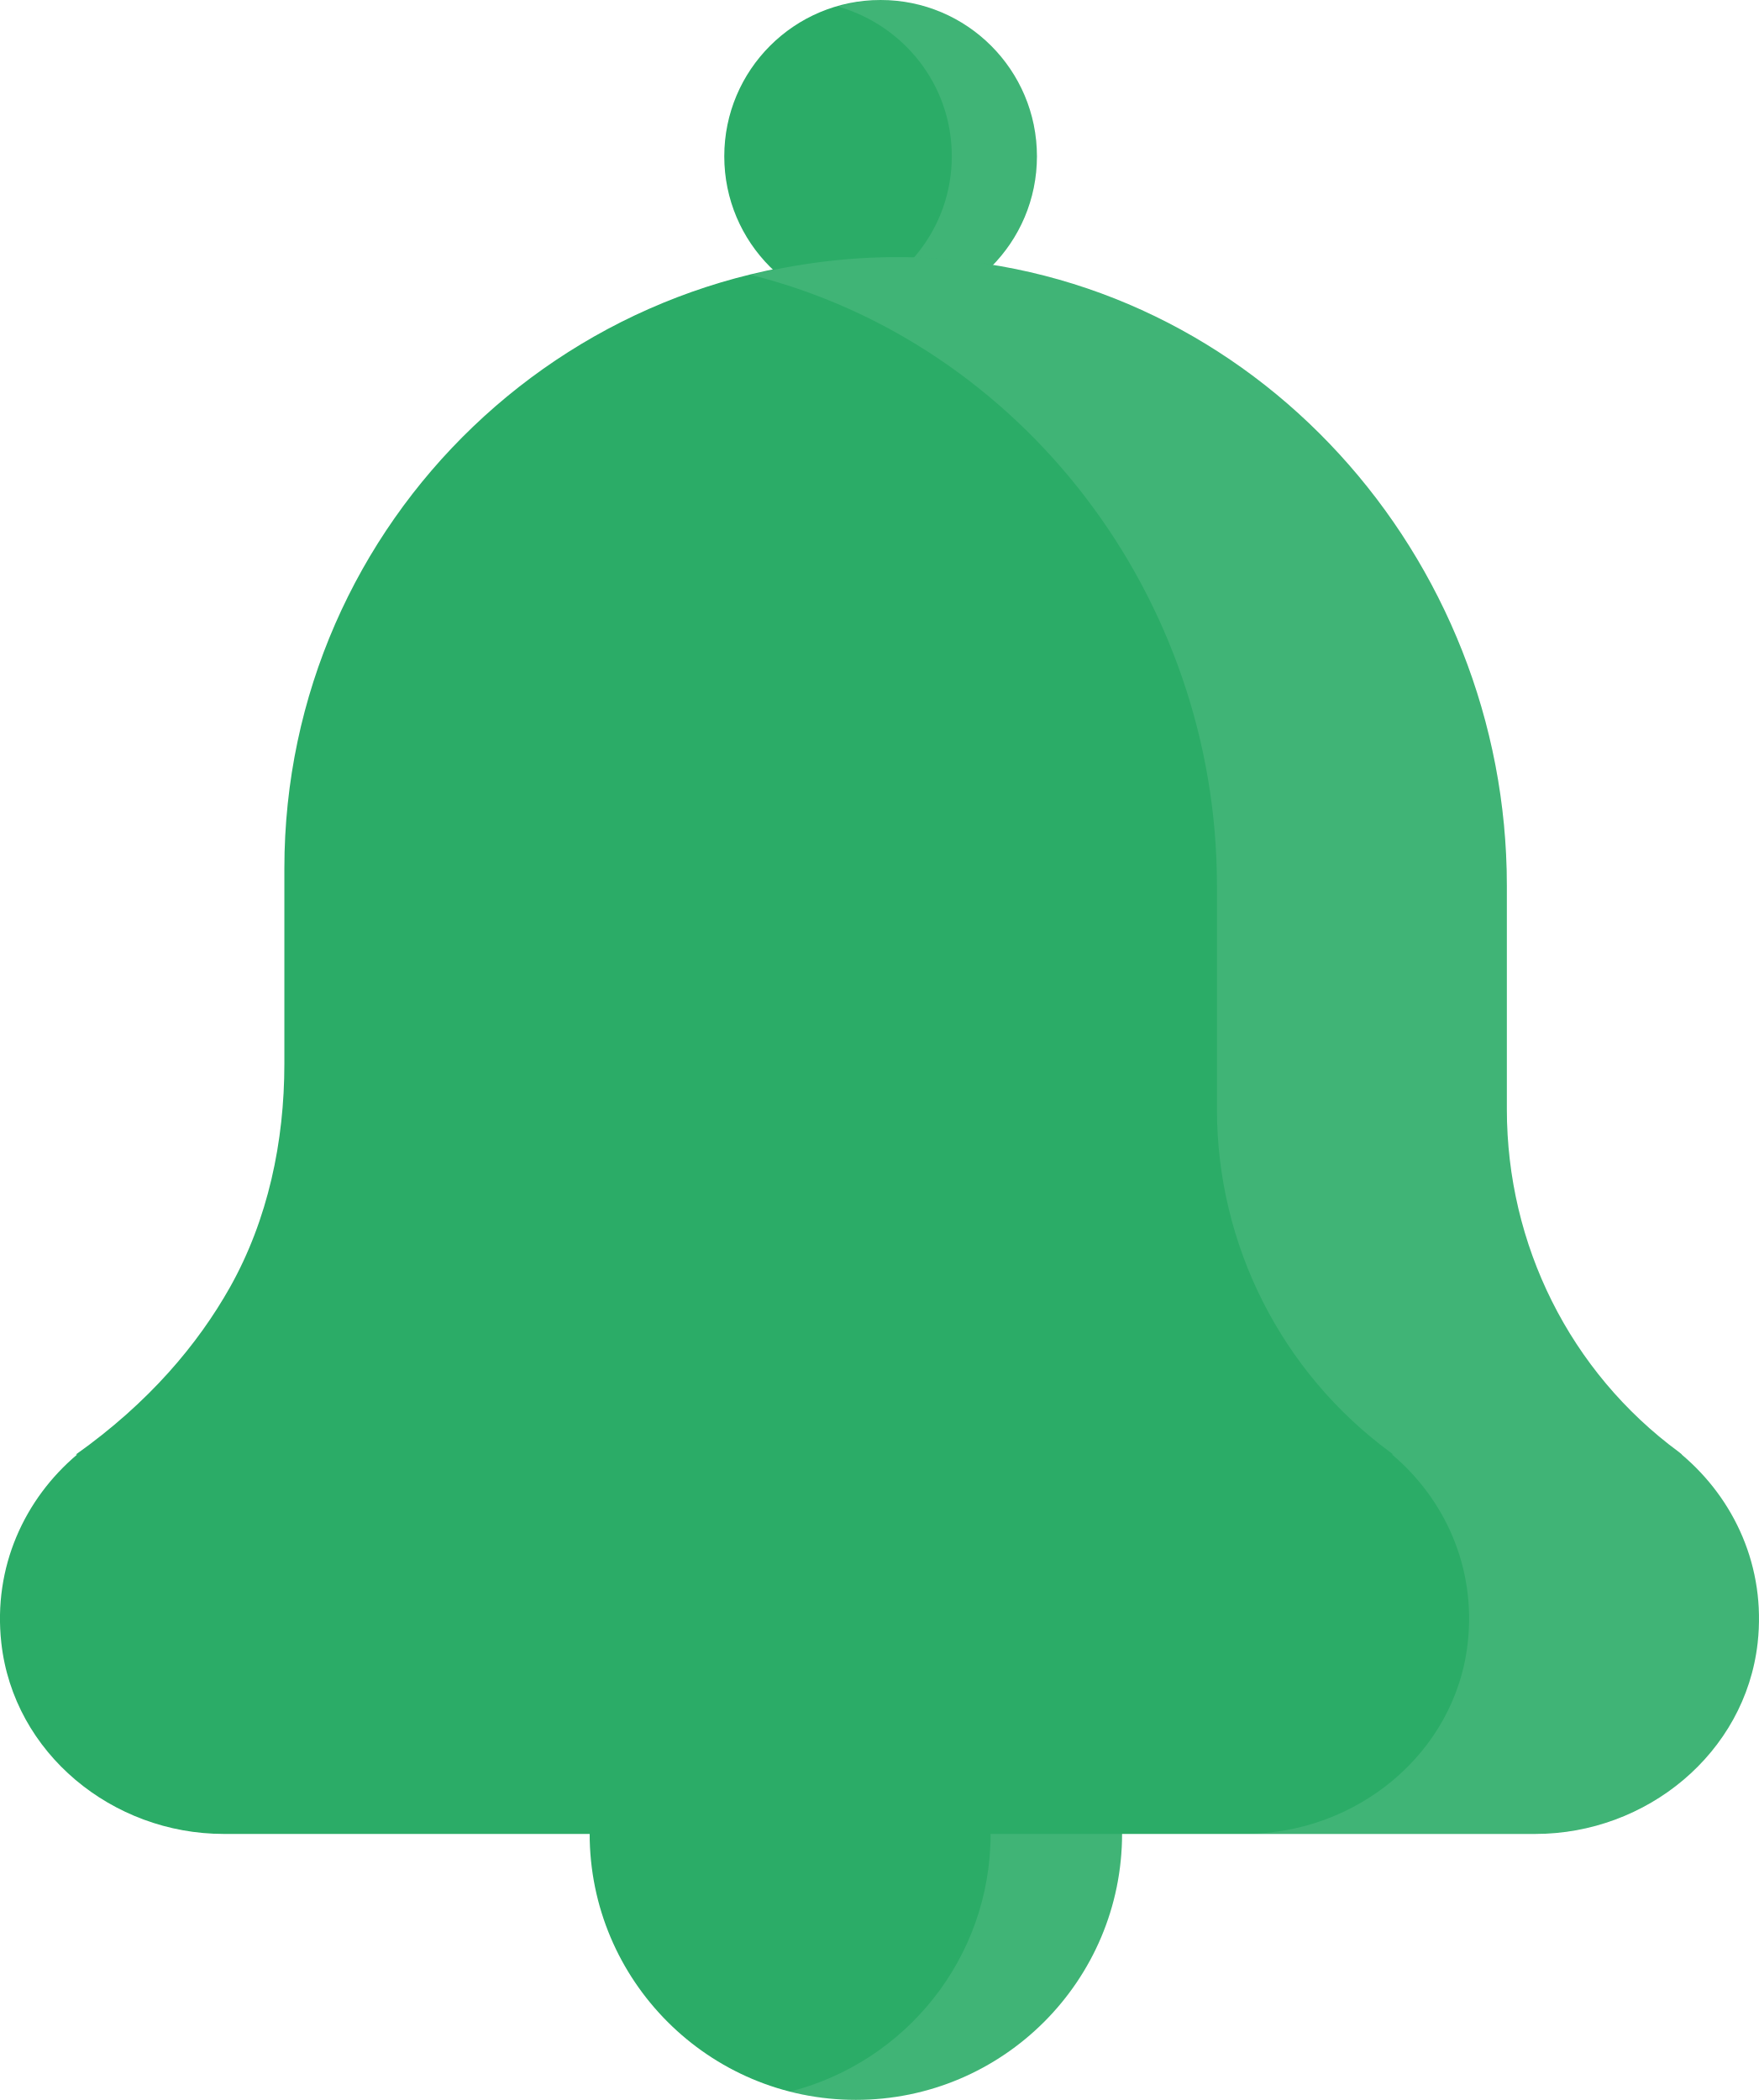
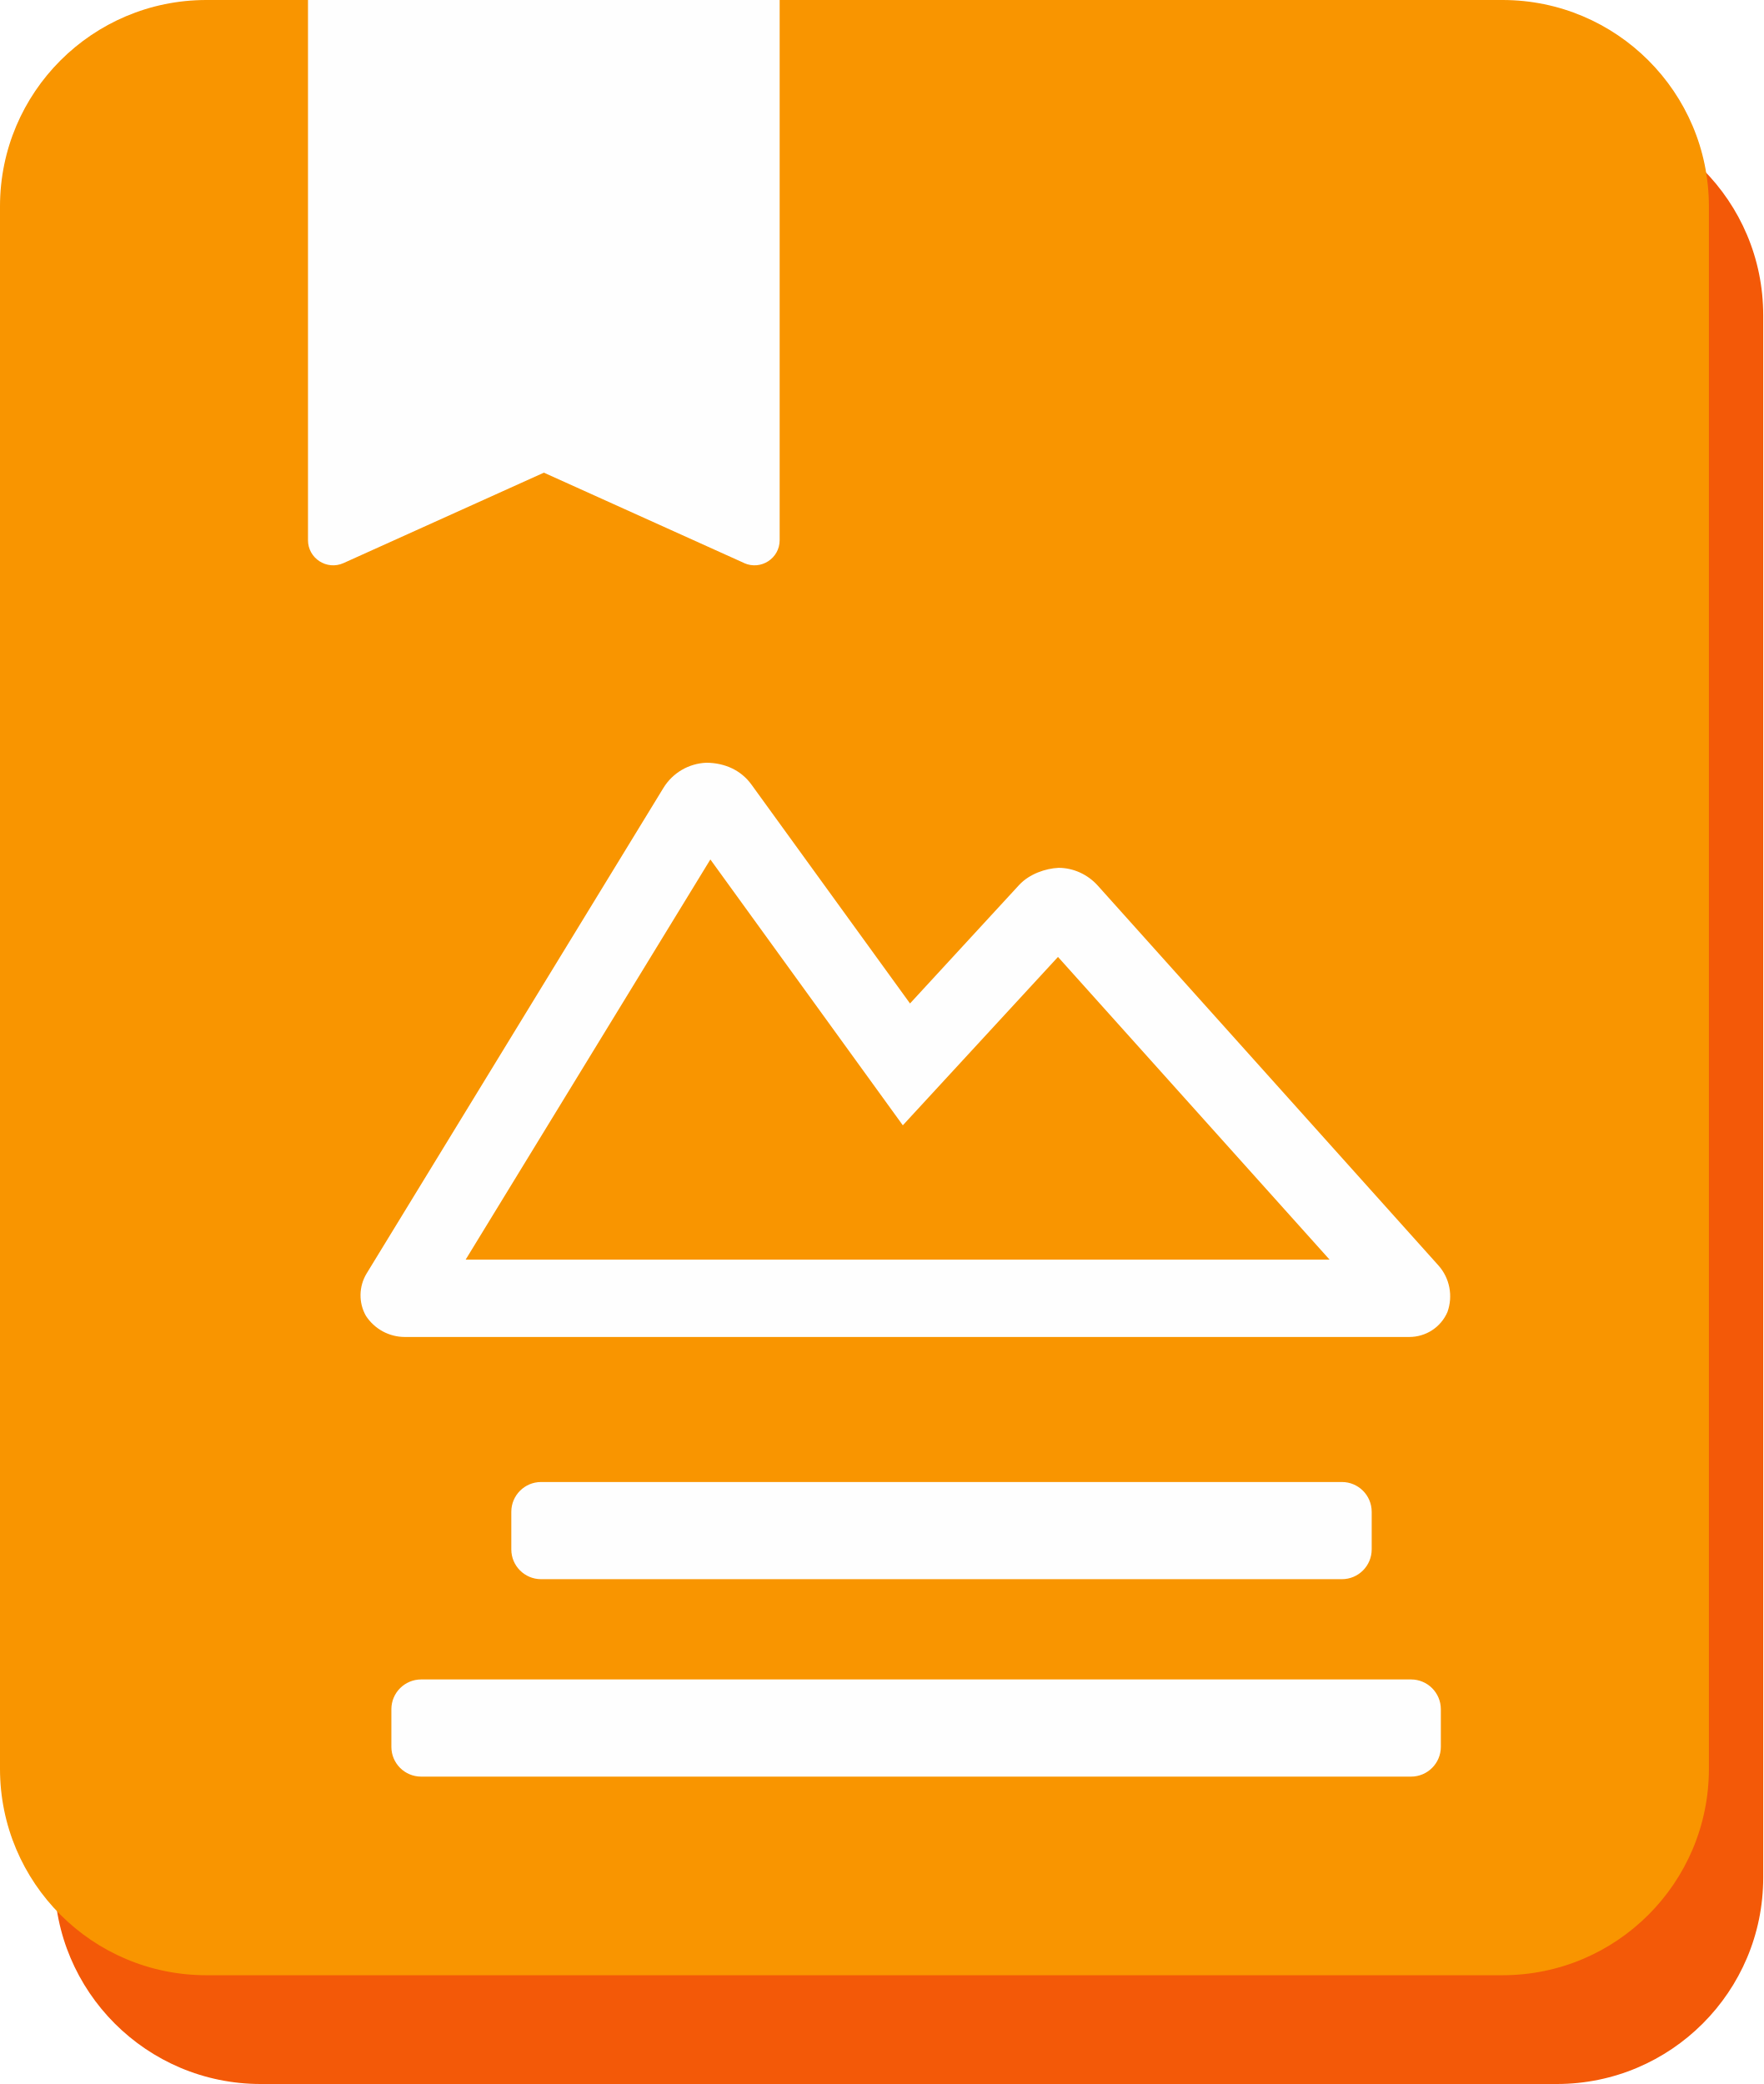
- <svg xmlns="http://www.w3.org/2000/svg" id="Layer_2" viewBox="0 0 133.67 159.59">
+ <svg xmlns="http://www.w3.org/2000/svg" id="Layer_2" viewBox="0 0 120.11 141.97">
  <defs>
-     <style>.cls-1{fill:#fefefe;opacity:.1;}.cls-2{fill:#2bac67;}</style>
+     <style>.cls-1{fill:#f99500;}.cls-2{fill:#f35908;}.cls-3{fill:#fefefe;}</style>
  </defs>
  <g id="Layer_1-2">
-     <g>
-       <circle class="cls-2" cx="65.04" cy="139.35" r="20.23" />
-       <path class="cls-1" d="m65.04,119.12c-1.73,0-3.4.24-5,.65,8.75,2.23,15.24,10.14,15.24,19.59s-6.48,17.36-15.24,19.59c1.6.41,3.27.65,5,.65,11.17,0,20.23-9.06,20.23-20.23s-9.06-20.23-20.23-20.23Z" />
-       <circle class="cls-2" cx="66.92" cy="11.88" r="11.88" />
-       <path class="cls-1" d="m66.92,0c-1.13,0-2.2.21-3.23.5,4.98,1.42,8.64,5.94,8.64,11.37s-3.67,9.96-8.64,11.37c1.03.29,2.1.5,3.23.5,6.56,0,11.88-5.32,11.88-11.88S73.48,0,66.92,0Z" />
-       <path class="cls-2" d="m127.81,110.53l-.22-.18c-8.29-6.1-13.08-15.76-13.08-26.05v-17c0-25.01-19.22-46.53-44.2-47.71-26.67-1.26-48.7,20-48.7,46.4v14.86c0,5.9-1.24,11.82-4.13,16.97-2.44,4.33-6.14,8.76-11.72,12.72h.1c-3.99,3.37-6.4,8.54-5.76,14.31.93,8.39,8.45,14.52,16.9,14.52h99.67c8.45,0,15.96-6.13,16.9-14.52.64-5.77-1.77-10.93-5.76-14.3Z" />
-       <path class="cls-1" d="m127.81,110.53l-.18-.15c-8.29-6.1-13.12-15.79-13.12-26.08v-17c0-25.01-19.22-46.53-44.2-47.71-4.59-.22-9.02.28-13.25,1.3,20.56,5.15,35.42,24.42,35.42,46.41v17c0,10.29,4.89,19.97,13.18,26.07l.21.16h-.09c3.99,3.37,6.4,8.54,5.76,14.31-.93,8.39-8.45,14.52-16.9,14.52h22.04c8.45,0,15.96-6.13,16.9-14.52.64-5.77-1.77-10.93-5.76-14.3Z" />
-     </g>
+     <rect class="cls-2" x="3.7" y="7.41" width="116.41" height="134.56" rx="14.06" ry="14.06" />
+     <rect class="cls-1" x="0" width="116.41" height="134.56" rx="14.06" ry="14.06" />
+     <path class="cls-3" d="m50.7,38.36l-13.65-6.16-13.65,6.16c-1.13.51-2.42-.32-2.42-1.56V0s32.13,0,32.13,0v36.8c0,1.24-1.28,2.07-2.42,1.56Z" />
+     <rect class="cls-3" x="26.66" y="114.41" width="71.49" height="6.62" rx="2.03" ry="2.03" />
+     <rect class="cls-3" x="34.83" y="100.96" width="58.61" height="6.62" rx="2.03" ry="2.03" />
+     <path class="cls-3" d="m96.01,91.08H27.58c-1.08,0-2.08-.55-2.66-1.45h0c-.5-.89-.48-1.99.05-2.87h0s20.22-33.08,20.22-33.08c.63-1.03,1.72-1.67,2.93-1.72,1.26.01,2.36.51,3.07,1.49l10.8,14.91,7.44-8.08c.7-.75,1.8-1.12,2.68-1.16,1.01,0,1.98.45,2.66,1.2l23.21,25.88c.78.87,1.01,2.09.62,3.18h0c-.45,1.04-1.47,1.7-2.6,1.7Zm-1.83-1.25s.03.03.05.05l-.05-.05Zm-62.46-4.02h58.85l-18.5-20.62-10.57,11.47-13.11-18.11-16.67,27.26Z" />
  </g>
</svg>
